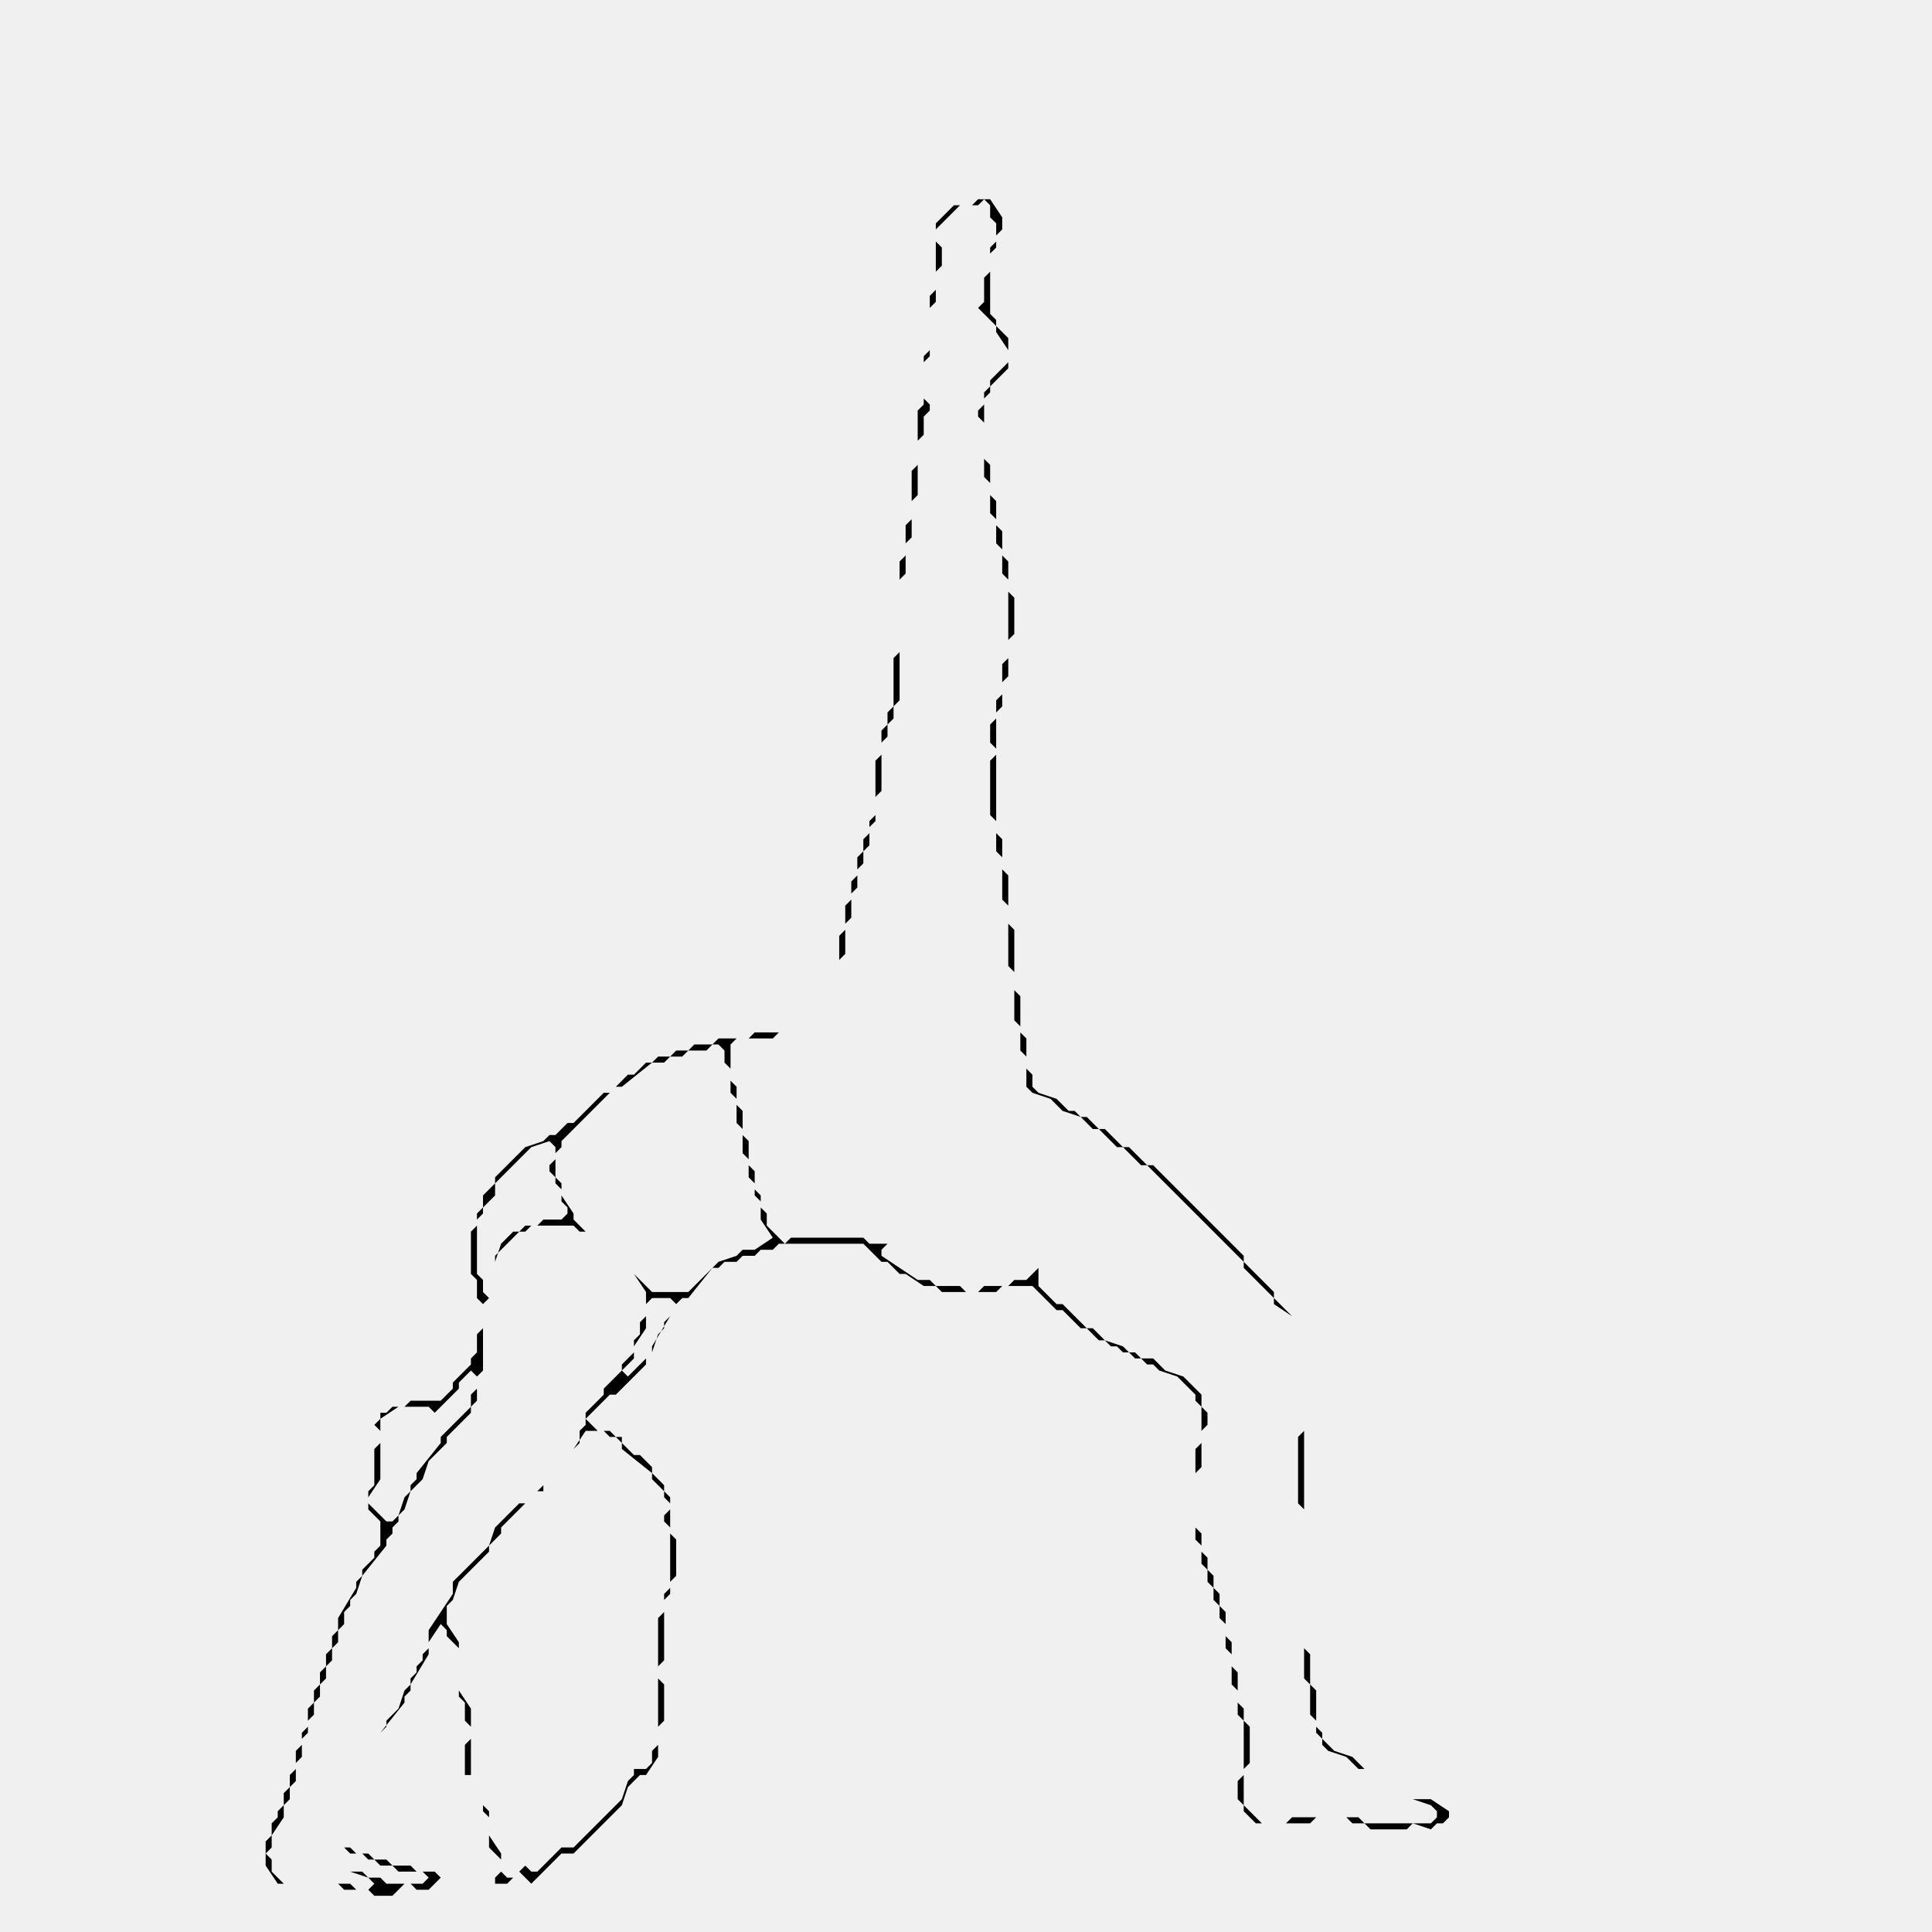
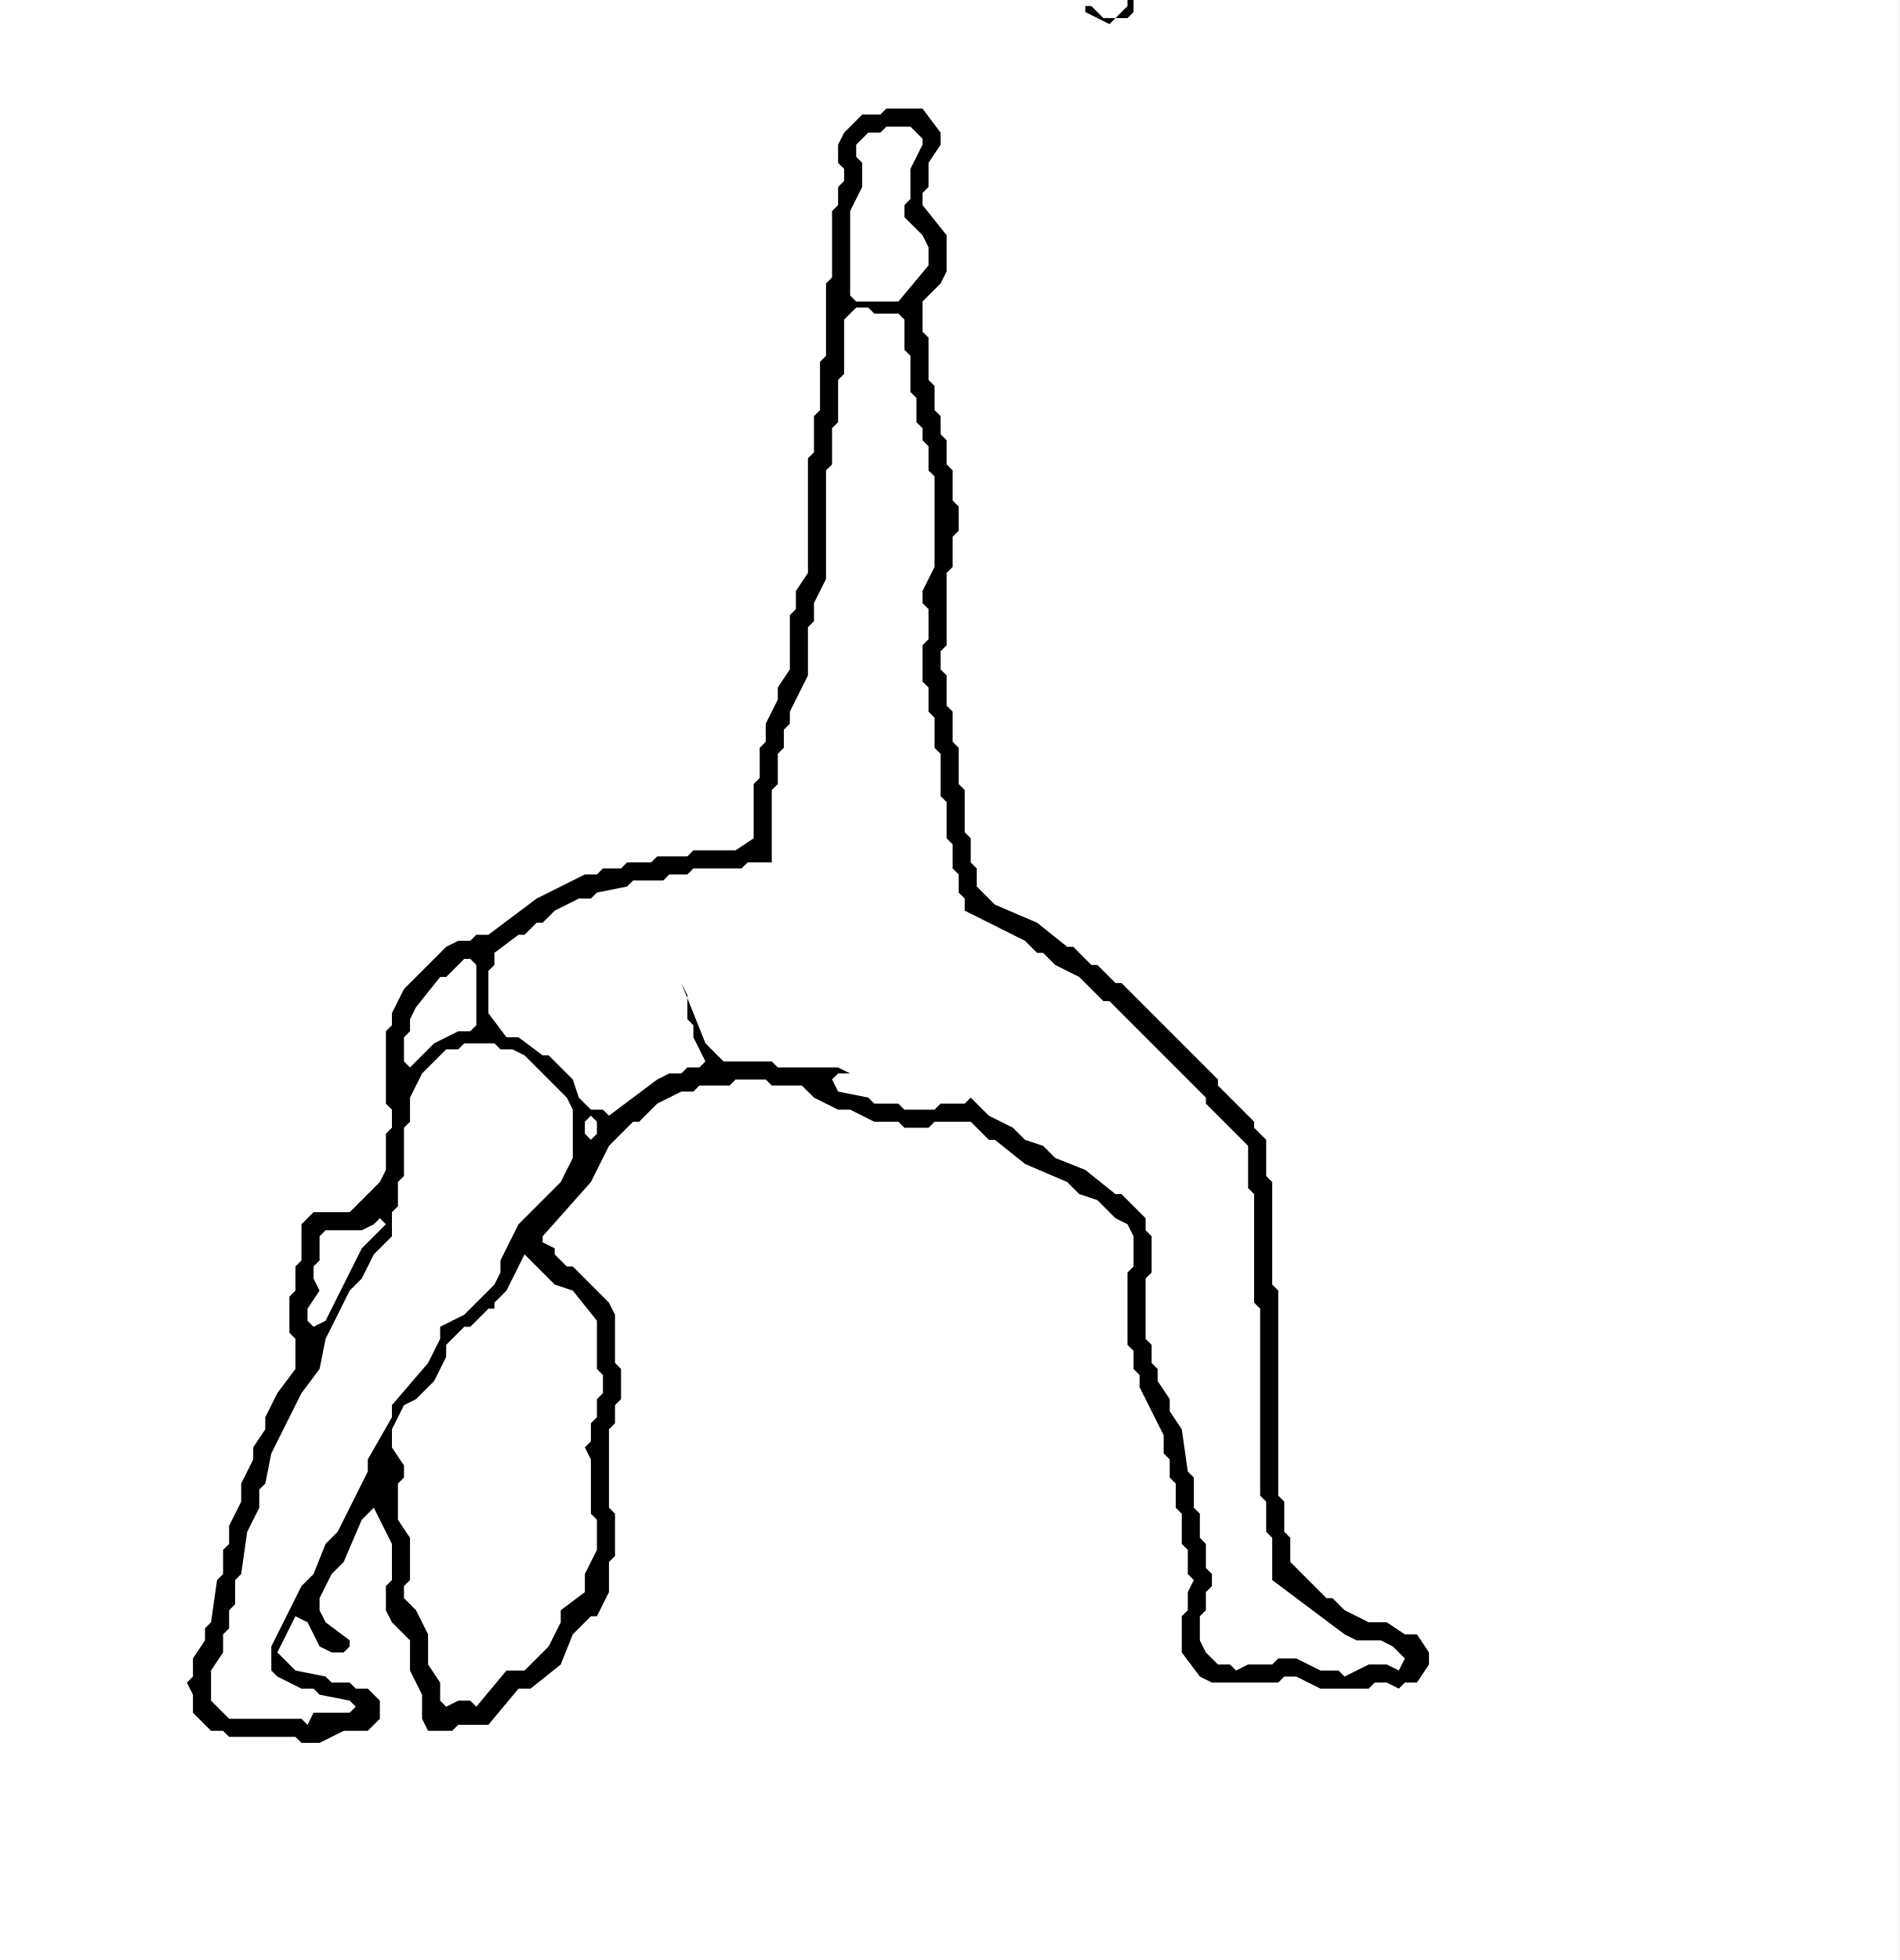
- <svg xmlns="http://www.w3.org/2000/svg" width="320" height="320" viewBox="0 0 320 320">
-   <g fill="#000" fill-rule="evenodd" stroke="none">
-     <path d="M 90.0 246.0 L 87.0 249.0 L 86.0 249.0 L 82.0 253.0 L 81.0 256.0 L 75.0 262.0 L 75.0 264.0 L 71.0 270.0 L 71.0 273.0 L 70.0 274.0 L 70.0 275.0 L 69.0 276.0 L 69.0 277.0 L 68.0 278.0 L 68.0 279.0 L 67.0 280.0 L 66.0 283.0 L 64.0 285.0 L 64.0 286.0 L 63.0 287.0 L 67.0 282.0 L 67.0 281.0 L 68.0 280.0 L 68.0 279.0 L 71.0 274.0 L 71.0 272.0 L 73.0 269.0 L 74.0 270.0 L 74.0 271.0 L 76.0 273.0 L 76.0 281.0 L 77.0 282.0 L 77.0 285.0 L 78.0 286.0 L 78.0 288.0 L 77.0 289.0 L 77.0 294.0 L 78.0 294.0 L 79.0 295.0 L 78.0 294.0 L 78.0 283.0 L 76.0 280.0 L 76.0 272.0 L 74.0 269.0 L 74.0 266.0 L 75.0 265.0 L 76.0 262.0 L 81.0 257.0 L 81.0 256.0 L 83.0 254.0 L 83.0 253.0 L 89.0 247.0 L 90.0 247.0 Z M 216.0 233.0 L 216.0 237.0 L 215.0 238.0 L 215.0 249.0 L 216.0 250.0 L 216.0 278.0 L 217.0 279.0 L 217.0 284.0 L 218.0 285.0 L 218.0 287.0 L 219.0 288.0 L 219.0 289.0 L 220.0 290.0 L 223.0 291.0 L 225.0 293.0 L 226.0 293.0 L 224.0 291.0 L 221.0 290.0 L 219.0 288.0 L 219.0 287.0 L 218.0 286.0 L 218.0 280.0 L 217.0 279.0 L 217.0 274.0 L 216.0 273.0 Z M 44.0 309.0 L 46.0 312.0 L 56.0 312.0 L 57.0 313.0 L 61.0 313.0 L 62.0 314.0 L 65.0 314.0 L 67.0 312.0 L 68.0 312.0 L 69.0 313.0 L 71.0 313.0 L 73.0 311.0 L 72.0 310.0 L 69.0 310.0 L 68.0 309.0 L 65.0 309.0 L 64.0 308.0 L 62.0 308.0 L 61.0 307.0 L 59.0 307.0 L 58.0 306.0 L 56.0 306.0 L 54.0 304.0 L 56.0 306.0 L 57.0 306.0 L 58.0 307.0 L 60.0 307.0 L 61.0 308.0 L 62.0 308.0 L 63.0 309.0 L 65.0 309.0 L 66.0 310.0 L 70.0 310.0 L 71.0 311.0 L 70.0 312.0 L 64.0 312.0 L 63.0 311.0 L 61.0 311.0 L 60.0 310.0 L 58.0 310.0 L 61.0 311.0 L 62.0 312.0 L 61.0 313.0 L 59.0 313.0 L 58.0 312.0 L 47.0 312.0 L 45.0 310.0 L 45.0 308.0 L 44.0 307.0 L 45.0 306.0 L 45.0 304.0 L 47.0 301.0 L 47.0 299.0 L 48.0 298.0 L 48.0 296.0 L 49.0 295.0 L 49.0 292.0 L 50.0 291.0 L 50.0 288.0 L 51.0 287.0 L 51.0 285.0 L 52.0 284.0 L 52.0 282.0 L 53.0 281.0 L 53.0 279.0 L 54.0 278.0 L 54.0 276.0 L 55.0 275.0 L 55.0 273.0 L 56.0 272.0 L 56.0 270.0 L 57.0 269.0 L 57.0 267.0 L 58.0 266.0 L 58.0 265.0 L 59.0 264.0 L 60.0 261.0 L 64.0 256.0 L 64.0 255.0 L 65.0 254.0 L 65.0 253.0 L 66.0 252.0 L 66.0 251.0 L 67.0 250.0 L 68.0 247.0 L 70.0 245.0 L 71.0 242.0 L 74.0 239.0 L 74.0 238.0 L 78.0 234.0 L 78.0 233.0 L 79.0 232.0 L 79.0 228.0 L 80.0 227.0 L 80.0 216.0 L 81.0 215.0 L 80.0 214.0 L 80.0 212.0 L 81.0 211.0 L 80.0 212.0 L 79.0 211.0 L 79.0 202.0 L 80.0 201.0 L 80.0 200.0 L 82.0 198.0 L 82.0 196.0 L 88.0 190.0 L 91.0 189.0 L 92.0 190.0 L 92.0 192.0 L 91.0 193.0 L 91.0 194.0 L 92.0 195.0 L 92.0 196.0 L 93.0 197.0 L 93.0 199.0 L 94.0 200.0 L 94.0 201.0 L 93.0 202.0 L 90.0 202.0 L 89.0 203.0 L 87.0 203.0 L 86.0 204.0 L 85.0 204.0 L 83.0 206.0 L 82.0 209.0 L 82.0 208.0 L 86.0 204.0 L 87.0 204.0 L 88.0 203.0 L 95.0 203.0 L 96.0 204.0 L 97.0 204.0 L 95.0 202.0 L 95.0 201.0 L 93.0 198.0 L 93.0 196.0 L 92.0 195.0 L 92.0 191.0 L 93.0 190.0 L 93.0 189.0 L 102.0 180.0 L 103.0 180.0 L 108.0 176.0 L 110.0 176.0 L 111.0 175.0 L 113.0 175.0 L 114.0 174.0 L 117.0 174.0 L 118.0 173.0 L 119.0 173.0 L 120.0 174.0 L 120.0 176.0 L 121.0 177.0 L 121.0 181.0 L 122.0 182.0 L 122.0 186.0 L 123.0 187.0 L 123.0 191.0 L 124.0 192.0 L 124.0 195.0 L 125.0 196.0 L 125.0 198.0 L 126.0 199.0 L 126.0 202.0 L 128.0 205.0 L 125.0 207.0 L 123.0 207.0 L 122.0 208.0 L 119.0 209.0 L 114.0 214.0 L 108.0 214.0 L 105.0 211.0 L 107.0 214.0 L 107.0 218.0 L 106.0 219.0 L 106.0 221.0 L 105.0 222.0 L 105.0 224.0 L 103.0 226.0 L 103.0 227.0 L 100.0 230.0 L 100.0 231.0 L 97.0 234.0 L 97.0 236.0 L 96.0 237.0 L 96.0 239.0 L 95.0 240.0 L 97.0 237.0 L 100.0 237.0 L 101.0 238.0 L 102.0 238.0 L 103.0 239.0 L 103.0 240.0 L 108.0 244.0 L 108.0 245.0 L 110.0 247.0 L 110.0 248.0 L 111.0 249.0 L 111.0 250.0 L 110.0 251.0 L 110.0 252.0 L 111.0 253.0 L 111.0 263.0 L 110.0 264.0 L 110.0 267.0 L 109.0 268.0 L 109.0 289.0 L 108.0 290.0 L 108.0 292.0 L 107.0 293.0 L 105.0 293.0 L 105.0 294.0 L 104.0 295.0 L 103.0 298.0 L 95.0 306.0 L 93.0 306.0 L 89.0 310.0 L 88.0 310.0 L 87.0 309.0 L 85.0 311.0 L 84.0 311.0 L 83.0 310.0 L 83.0 307.0 L 81.0 304.0 L 81.0 300.0 L 80.0 299.0 L 80.0 297.0 L 80.0 300.0 L 81.0 301.0 L 81.0 306.0 L 83.0 308.0 L 83.0 310.0 L 82.0 311.0 L 82.0 312.0 L 84.0 312.0 L 86.0 310.0 L 88.0 312.0 L 93.0 307.0 L 95.0 307.0 L 103.0 299.0 L 104.0 296.0 L 106.0 294.0 L 107.0 294.0 L 109.0 291.0 L 109.0 286.0 L 110.0 285.0 L 110.0 279.0 L 109.0 278.0 L 109.0 276.0 L 110.0 275.0 L 110.0 265.0 L 111.0 264.0 L 111.0 262.0 L 112.0 261.0 L 112.0 255.0 L 111.0 254.0 L 111.0 248.0 L 110.0 247.0 L 110.0 246.0 L 108.0 244.0 L 108.0 243.0 L 106.0 241.0 L 105.0 241.0 L 103.0 239.0 L 103.0 238.0 L 102.0 238.0 L 101.0 237.0 L 99.0 237.0 L 97.0 235.0 L 101.0 231.0 L 102.0 231.0 L 107.0 226.0 L 107.0 225.0 L 108.0 224.0 L 108.0 223.0 L 111.0 218.0 L 110.0 219.0 L 110.0 220.0 L 109.0 221.0 L 108.0 224.0 L 106.0 226.0 L 105.0 225.0 L 105.0 223.0 L 107.0 220.0 L 107.0 216.0 L 108.0 215.0 L 111.0 215.0 L 112.0 216.0 L 113.0 215.0 L 114.0 215.0 L 118.0 210.0 L 119.0 210.0 L 120.0 209.0 L 122.0 209.0 L 123.0 208.0 L 125.0 208.0 L 126.0 207.0 L 128.0 207.0 L 129.0 206.0 L 143.0 206.0 L 146.0 209.0 L 147.0 209.0 L 149.0 211.0 L 150.0 211.0 L 153.0 213.0 L 155.0 213.0 L 156.0 214.0 L 165.0 214.0 L 166.0 213.0 L 171.0 213.0 L 175.0 217.0 L 176.0 217.0 L 179.0 220.0 L 180.0 220.0 L 182.0 222.0 L 183.0 222.0 L 184.0 223.0 L 185.0 223.0 L 186.0 224.0 L 187.0 224.0 L 188.0 225.0 L 189.0 225.0 L 190.0 226.0 L 191.0 226.0 L 192.0 227.0 L 195.0 228.0 L 198.0 231.0 L 198.0 232.0 L 199.0 233.0 L 199.0 239.0 L 198.0 240.0 L 198.0 255.0 L 199.0 256.0 L 199.0 259.0 L 200.0 260.0 L 200.0 262.0 L 201.0 263.0 L 201.0 265.0 L 202.0 266.0 L 202.0 268.0 L 203.0 269.0 L 203.0 273.0 L 204.0 274.0 L 204.0 279.0 L 205.0 280.0 L 205.0 284.0 L 206.0 285.0 L 206.0 294.0 L 205.0 295.0 L 205.0 298.0 L 206.0 299.0 L 206.0 300.0 L 208.0 302.0 L 217.0 302.0 L 218.0 301.0 L 223.0 301.0 L 224.0 302.0 L 226.0 302.0 L 227.0 303.0 L 233.0 303.0 L 234.0 302.0 L 237.0 303.0 L 238.0 302.0 L 239.0 302.0 L 240.0 301.0 L 240.0 300.0 L 237.0 298.0 L 234.0 298.0 L 237.0 299.0 L 238.0 300.0 L 238.0 301.0 L 237.0 302.0 L 226.0 302.0 L 225.0 301.0 L 214.0 301.0 L 213.0 302.0 L 209.0 302.0 L 206.0 299.0 L 206.0 293.0 L 207.0 292.0 L 207.0 286.0 L 206.0 285.0 L 206.0 283.0 L 205.0 282.0 L 205.0 277.0 L 204.0 276.0 L 204.0 272.0 L 203.0 271.0 L 203.0 267.0 L 202.0 266.0 L 202.0 264.0 L 201.0 263.0 L 201.0 261.0 L 200.0 260.0 L 200.0 258.0 L 199.0 257.0 L 199.0 254.0 L 198.0 253.0 L 198.0 244.0 L 199.0 243.0 L 199.0 237.0 L 200.0 236.0 L 200.0 234.0 L 199.0 233.0 L 199.0 231.0 L 196.0 228.0 L 193.0 227.0 L 191.0 225.0 L 189.0 225.0 L 188.0 224.0 L 187.0 224.0 L 186.0 223.0 L 183.0 222.0 L 181.0 220.0 L 180.0 220.0 L 176.0 216.0 L 175.0 216.0 L 172.0 213.0 L 172.0 209.0 L 172.0 210.0 L 170.0 212.0 L 168.0 212.0 L 167.0 213.0 L 163.0 213.0 L 162.0 214.0 L 160.0 214.0 L 159.0 213.0 L 155.0 213.0 L 154.0 212.0 L 152.0 212.0 L 146.0 208.0 L 146.0 207.0 L 147.0 206.0 L 152.0 206.0 L 144.0 206.0 L 143.0 205.0 L 131.0 205.0 L 130.0 206.0 L 127.0 203.0 L 127.0 201.0 L 126.0 200.0 L 126.0 198.0 L 125.0 197.0 L 125.0 194.0 L 124.0 193.0 L 124.0 189.0 L 123.0 188.0 L 123.0 184.0 L 122.0 183.0 L 122.0 180.0 L 121.0 179.0 L 121.0 173.0 L 122.0 172.0 L 128.0 172.0 L 129.0 171.0 L 136.0 171.0 L 125.0 171.0 L 124.0 172.0 L 119.0 172.0 L 118.0 173.0 L 115.0 173.0 L 114.0 174.0 L 112.0 174.0 L 111.0 175.0 L 109.0 175.0 L 108.0 176.0 L 107.0 176.0 L 105.0 178.0 L 104.0 178.0 L 101.0 181.0 L 100.0 181.0 L 95.0 186.0 L 94.0 186.0 L 92.0 188.0 L 91.0 188.0 L 90.0 189.0 L 87.0 190.0 L 82.0 195.0 L 82.0 196.0 L 80.0 198.0 L 80.0 200.0 L 79.0 201.0 L 79.0 203.0 L 78.0 204.0 L 78.0 211.0 L 79.0 212.0 L 79.0 215.0 L 80.0 216.0 L 80.0 220.0 L 79.0 221.0 L 79.0 224.0 L 78.0 225.0 L 78.0 226.0 L 75.0 229.0 L 75.0 230.0 L 73.0 232.0 L 68.0 232.0 L 67.0 233.0 L 65.0 233.0 L 64.0 234.0 L 63.0 234.0 L 63.0 235.0 L 62.0 236.0 L 63.0 237.0 L 63.0 239.0 L 62.0 240.0 L 62.0 246.0 L 61.0 247.0 L 61.0 250.0 L 63.0 252.0 L 63.0 256.0 L 62.0 257.0 L 62.0 258.0 L 60.0 260.0 L 60.0 261.0 L 59.0 262.0 L 59.0 263.0 L 56.0 268.0 L 56.0 270.0 L 55.0 271.0 L 55.0 273.0 L 54.0 274.0 L 54.0 276.0 L 53.0 277.0 L 53.0 279.0 L 52.0 280.0 L 52.0 282.0 L 51.0 283.0 L 51.0 286.0 L 50.0 287.0 L 50.0 289.0 L 49.0 290.0 L 49.0 293.0 L 48.0 294.0 L 48.0 296.0 L 47.0 297.0 L 47.0 299.0 L 46.0 300.0 L 46.0 301.0 L 45.0 302.0 L 45.0 304.0 L 44.0 305.0 Z M 78.0 227.0 L 79.0 228.0 L 79.0 230.0 L 78.0 231.0 L 78.0 233.0 L 73.0 238.0 L 73.0 239.0 L 69.0 244.0 L 69.0 245.0 L 68.0 246.0 L 68.0 247.0 L 67.0 248.0 L 66.0 251.0 L 65.0 252.0 L 64.0 252.0 L 61.0 249.0 L 61.0 248.0 L 63.0 245.0 L 63.0 235.0 L 66.0 233.0 L 71.0 233.0 L 72.0 234.0 L 76.0 230.0 L 76.0 229.0 Z M 103.0 227.0 L 104.0 226.0 L 105.0 227.0 L 104.0 228.0 Z M 104.0 226.0 L 105.0 225.0 L 106.0 226.0 L 105.0 227.0 Z M 158.0 34.0 L 155.0 37.0 L 155.0 48.0 L 154.0 49.0 L 154.0 58.0 L 153.0 59.0 L 153.0 67.0 L 152.0 68.0 L 152.0 77.0 L 151.0 78.0 L 151.0 86.0 L 150.0 87.0 L 150.0 92.0 L 149.0 93.0 L 149.0 108.0 L 148.0 109.0 L 148.0 117.0 L 147.0 118.0 L 147.0 120.0 L 146.0 121.0 L 146.0 125.0 L 145.0 126.0 L 145.0 135.0 L 144.0 136.0 L 144.0 138.0 L 143.0 139.0 L 143.0 141.0 L 142.0 142.0 L 142.0 145.0 L 141.0 146.0 L 141.0 149.0 L 140.0 150.0 L 140.0 154.0 L 139.0 155.0 L 139.0 165.0 L 139.0 159.0 L 140.0 158.0 L 140.0 153.0 L 141.0 152.0 L 141.0 148.0 L 142.0 147.0 L 142.0 144.0 L 143.0 143.0 L 143.0 141.0 L 144.0 140.0 L 144.0 137.0 L 145.0 136.0 L 145.0 132.0 L 146.0 131.0 L 146.0 123.0 L 147.0 122.0 L 147.0 120.0 L 148.0 119.0 L 148.0 117.0 L 149.0 116.0 L 149.0 96.0 L 150.0 95.0 L 150.0 90.0 L 151.0 89.0 L 151.0 83.0 L 152.0 82.0 L 152.0 73.0 L 153.0 72.0 L 153.0 69.0 L 154.0 68.0 L 154.0 67.0 L 153.0 66.0 L 153.0 60.0 L 154.0 59.0 L 154.0 51.0 L 155.0 50.0 L 155.0 45.0 L 156.0 44.0 L 156.0 41.0 L 155.0 40.0 L 155.0 38.0 L 159.0 34.0 L 162.0 34.0 L 163.0 33.0 L 164.0 34.0 L 164.0 36.0 L 165.0 37.0 L 165.0 40.0 L 164.0 41.0 L 164.0 45.0 L 163.0 46.0 L 163.0 50.0 L 162.0 51.0 L 165.0 54.0 L 165.0 55.0 L 167.0 58.0 L 167.0 60.0 L 164.0 63.0 L 164.0 64.0 L 163.0 65.0 L 163.0 67.0 L 162.0 68.0 L 162.0 69.0 L 163.0 70.0 L 163.0 79.0 L 164.0 80.0 L 164.0 85.0 L 165.0 86.0 L 165.0 90.0 L 166.0 91.0 L 166.0 95.0 L 167.0 96.0 L 167.0 109.0 L 166.0 110.0 L 166.0 115.0 L 165.0 116.0 L 165.0 119.0 L 164.0 120.0 L 164.0 123.0 L 165.0 124.0 L 165.0 125.0 L 164.0 126.0 L 164.0 135.0 L 165.0 136.0 L 165.0 141.0 L 166.0 142.0 L 166.0 149.0 L 167.0 150.0 L 167.0 160.0 L 168.0 161.0 L 168.0 169.0 L 169.0 170.0 L 169.0 174.0 L 170.0 175.0 L 170.0 180.0 L 171.0 181.0 L 174.0 182.0 L 176.0 184.0 L 179.0 185.0 L 181.0 187.0 L 182.0 187.0 L 185.0 190.0 L 186.0 190.0 L 189.0 193.0 L 190.0 193.0 L 206.0 209.0 L 206.0 210.0 L 211.0 215.0 L 211.0 216.0 L 214.0 218.0 L 211.0 215.0 L 211.0 214.0 L 206.0 209.0 L 206.0 208.0 L 191.0 193.0 L 190.0 193.0 L 187.0 190.0 L 186.0 190.0 L 183.0 187.0 L 182.0 187.0 L 180.0 185.0 L 179.0 185.0 L 178.0 184.0 L 177.0 184.0 L 175.0 182.0 L 172.0 181.0 L 171.0 180.0 L 171.0 178.0 L 170.0 177.0 L 170.0 172.0 L 169.0 171.0 L 169.0 165.0 L 168.0 164.0 L 168.0 154.0 L 167.0 153.0 L 167.0 145.0 L 166.0 144.0 L 166.0 139.0 L 165.0 138.0 L 165.0 118.0 L 166.0 117.0 L 166.0 113.0 L 167.0 112.0 L 167.0 106.0 L 168.0 105.0 L 168.0 99.0 L 167.0 98.0 L 167.0 93.0 L 166.0 92.0 L 166.0 88.0 L 165.0 87.0 L 165.0 83.0 L 164.0 82.0 L 164.0 77.0 L 163.0 76.0 L 163.0 66.0 L 164.0 65.0 L 164.0 64.0 L 167.0 61.0 L 167.0 56.0 L 165.0 54.0 L 165.0 53.0 L 164.0 52.0 L 164.0 42.0 L 165.0 41.0 L 165.0 39.0 L 166.0 38.0 L 166.0 36.0 L 164.0 33.0 L 162.0 33.0 L 161.0 34.0 Z" />
-   </g>
+ <svg xmlns="http://www.w3.org/2000/svg" width="315" height="325" viewBox="0 0 315 325">
+   <rect width="100%" height="100%" fill="white" />
+   <path d="M 153 18 L 147 18 L 146 19 L 143 19 L 140 22 L 139 24 L 139 27 L 140 28 L 140 30 L 139 31 L 139 34 L 138 35 L 138 46 L 137 47 L 137 59 L 136 60 L 136 68 L 135 69 L 135 75 L 134 76 L 134 95 L 132 98 L 132 101 L 131 102 L 131 111 L 129 114 L 129 116 L 127 120 L 127 123 L 126 124 L 126 129 L 125 130 L 125 139 L 122 141 L 115 141 L 114 142 L 109 142 L 108 143 L 104 143 L 103 144 L 100 144 L 99 145 L 97 145 L 89 149 L 81 155 L 79 155 L 78 156 L 76 156 L 74 157 L 67 164 L 65 168 L 65 170 L 64 171 L 64 183 L 65 184 L 65 187 L 64 188 L 64 194 L 63 196 L 58 201 L 52 201 L 50 203 L 50 209 L 49 210 L 49 214 L 48 215 L 48 221 L 49 222 L 49 227 L 46 231 L 44 235 L 44 237 L 42 240 L 42 242 L 40 246 L 40 249 L 38 253 L 38 256 L 37 257 L 37 261 L 36 262 L 35 269 L 34 270 L 34 272 L 32 275 L 32 278 L 31 279 L 32 281 L 32 284 L 35 287 L 37 287 L 38 288 L 49 288 L 50 289 L 53 289 L 57 287 L 61 287 L 63 285 L 63 282 L 61 280 L 59 280 L 58 279 L 55 279 L 54 278 L 49 277 L 46 274 L 49 268 L 51 269 L 53 273 L 55 274 L 57 274 L 58 273 L 58 272 L 54 269 L 53 267 L 53 265 L 55 261 L 57 259 L 60 252 L 62 250 L 65 256 L 65 262 L 64 263 L 64 267 L 65 269 L 68 272 L 68 277 L 70 281 L 70 285 L 71 287 L 75 287 L 76 286 L 81 286 L 86 280 L 88 280 L 93 276 L 95 271 L 98 268 L 99 268 L 101 264 L 101 259 L 102 258 L 102 251 L 101 250 L 101 237 L 102 236 L 102 233 L 103 232 L 103 227 L 102 226 L 102 218 L 101 216 L 95 210 L 94 210 L 92 208 L 92 207 L 90 206 L 90 205 L 98 196 L 101 190 L 105 186 L 106 186 L 109 183 L 113 181 L 115 181 L 116 180 L 121 180 L 122 179 L 127 179 L 128 180 L 133 180 L 135 182 L 139 184 L 141 184 L 145 186 L 149 186 L 150 187 L 154 187 L 155 186 L 161 186 L 164 189 L 165 189 L 170 193 L 177 196 L 179 198 L 182 199 L 185 202 L 187 203 L 188 205 L 188 210 L 187 211 L 187 223 L 188 224 L 188 227 L 189 228 L 189 230 L 193 238 L 193 241 L 194 242 L 194 245 L 195 246 L 195 250 L 196 251 L 196 256 L 197 257 L 197 261 L 198 262 L 197 264 L 197 267 L 196 268 L 196 274 L 199 278 L 201 279 L 212 279 L 213 278 L 215 278 L 219 280 L 227 280 L 228 279 L 230 279 L 232 280 L 233 279 L 235 279 L 237 276 L 237 274 L 235 271 L 233 271 L 230 269 L 227 269 L 223 267 L 221 265 L 220 265 L 214 259 L 214 255 L 213 254 L 213 249 L 212 248 L 212 214 L 211 213 L 211 196 L 210 195 L 210 189 L 208 187 L 208 186 L 202 180 L 202 179 L 186 163 L 185 163 L 182 160 L 181 160 L 178 157 L 177 157 L 172 153 L 165 150 L 162 147 L 162 144 L 161 143 L 161 139 L 160 138 L 160 131 L 159 130 L 159 124 L 158 123 L 158 118 L 157 117 L 157 112 L 156 111 L 156 108 L 157 107 L 157 95 L 158 94 L 158 89 L 159 88 L 159 84 L 158 83 L 158 78 L 157 77 L 157 73 L 156 72 L 156 69 L 155 68 L 155 64 L 154 63 L 154 56 L 153 55 L 153 50 L 156 47 L 157 45 L 157 39 L 153 34 L 153 32 L 154 31 L 154 27 L 156 24 L 156 22 Z M 87 208 L 92 213 L 95 214 L 99 219 L 99 227 L 100 228 L 100 231 L 99 232 L 99 235 L 98 236 L 98 239 L 97 240 L 98 242 L 98 251 L 99 252 L 99 257 L 97 261 L 97 264 L 93 267 L 93 269 L 91 273 L 87 277 L 84 277 L 79 283 L 78 282 L 76 282 L 74 283 L 73 282 L 73 279 L 71 276 L 71 271 L 69 267 L 67 265 L 67 263 L 68 262 L 68 255 L 66 252 L 66 246 L 67 245 L 67 243 L 65 240 L 65 237 L 67 233 L 69 232 L 72 229 L 74 225 L 74 223 L 77 220 L 78 220 L 81 217 L 82 217 L 82 216 L 84 214 Z M 62 203 L 63 204 L 60 207 L 54 219 L 52 220 L 51 219 L 51 217 L 53 214 L 52 212 L 52 210 L 53 209 L 53 205 L 54 204 L 60 204 Z M 62 203 L 63 202 L 64 203 L 63 204 Z M 98 185 L 99 186 L 99 188 L 98 189 L 97 188 L 97 186 Z M 85 174 L 87 175 L 94 182 L 95 184 L 95 192 L 93 196 L 86 203 L 83 209 L 83 211 L 82 213 L 77 218 L 73 220 L 73 222 L 71 226 L 65 233 L 65 235 L 61 242 L 61 244 L 56 254 L 54 256 L 52 261 L 50 263 L 45 273 L 45 277 L 46 278 L 50 280 L 52 280 L 53 281 L 58 282 L 59 283 L 58 284 L 52 284 L 51 286 L 50 285 L 38 285 L 35 282 L 35 277 L 37 274 L 37 271 L 38 270 L 38 267 L 39 266 L 39 262 L 40 261 L 41 254 L 43 250 L 43 247 L 44 246 L 45 241 L 50 231 L 53 227 L 54 222 L 58 214 L 60 212 L 62 208 L 65 205 L 65 201 L 66 200 L 66 196 L 67 195 L 67 187 L 68 186 L 68 182 L 70 178 L 74 174 L 76 174 L 77 173 L 82 173 L 83 174 Z M 78 159 L 79 160 L 79 170 L 78 171 L 76 171 L 72 173 L 68 177 L 67 176 L 67 172 L 68 171 L 68 169 L 69 167 L 73 162 L 74 162 L 77 159 Z M 142 51 L 144 51 L 145 52 L 149 52 L 150 53 L 150 58 L 151 59 L 151 65 L 152 66 L 152 70 L 153 71 L 153 73 L 154 74 L 154 78 L 155 79 L 155 94 L 153 98 L 153 100 L 154 101 L 154 106 L 153 107 L 153 113 L 154 114 L 154 118 L 155 119 L 155 124 L 156 125 L 156 132 L 157 133 L 157 139 L 158 140 L 158 144 L 159 145 L 159 148 L 160 149 L 160 151 L 170 156 L 172 158 L 173 158 L 175 160 L 179 162 L 183 166 L 184 166 L 200 182 L 200 183 L 207 190 L 207 197 L 208 198 L 208 216 L 209 217 L 209 248 L 210 249 L 210 254 L 211 255 L 211 262 L 223 271 L 225 272 L 229 272 L 231 273 L 233 275 L 232 277 L 230 276 L 227 276 L 223 278 L 222 277 L 219 277 L 215 275 L 212 275 L 211 276 L 207 276 L 205 277 L 204 276 L 202 276 L 200 274 L 199 272 L 199 268 L 200 267 L 200 264 L 201 263 L 201 261 L 200 260 L 200 256 L 199 255 L 199 251 L 198 250 L 198 245 L 197 244 L 196 237 L 194 234 L 194 232 L 192 229 L 192 227 L 191 226 L 191 223 L 190 222 L 190 212 L 191 211 L 191 205 L 190 204 L 190 202 L 186 198 L 185 198 L 180 194 L 175 192 L 173 190 L 170 189 L 168 187 L 164 185 L 161 182 L 160 183 L 156 183 L 155 184 L 150 184 L 149 183 L 145 183 L 144 182 L 139 181 L 138 179 L 139 178 L 141 178 L 139 177 L 129 177 L 128 176 L 120 176 L 117 173 L 113 163 L 114 165 L 114 169 L 115 170 L 115 172 L 117 176 L 116 177 L 114 177 L 113 178 L 111 178 L 109 179 L 101 185 L 100 184 L 98 184 L 96 182 L 95 179 L 91 175 L 90 175 L 86 172 L 84 172 L 81 168 L 81 161 L 82 160 L 82 158 L 86 155 L 87 155 L 89 153 L 90 153 L 92 151 L 96 149 L 98 149 L 99 148 L 104 147 L 105 146 L 110 146 L 111 145 L 114 145 L 115 144 L 123 144 L 124 143 L 128 143 L 128 131 L 129 130 L 129 125 L 130 124 L 130 121 L 131 120 L 131 118 L 134 112 L 134 104 L 135 103 L 135 100 L 137 96 L 137 78 L 138 77 L 138 71 L 139 70 L 139 63 L 140 62 L 140 53 Z M 151 21 L 153 23 L 153 24 L 151 28 L 151 33 L 150 34 L 150 36 L 153 39 L 154 41 L 154 44 L 149 50 L 142 50 L 141 49 L 141 35 L 143 31 L 143 27 L 142 26 L 142 24 L 144 22 L 146 22 L 147 21 Z M 188 0 L 187 0 L 187 1 L 185 3 L 183 3 L 181 1 L 180 1 L 180 2 L 184 4 L 185 3 L 187 3 L 188 2 Z" fill="black" fill-rule="evenodd" />
</svg>
